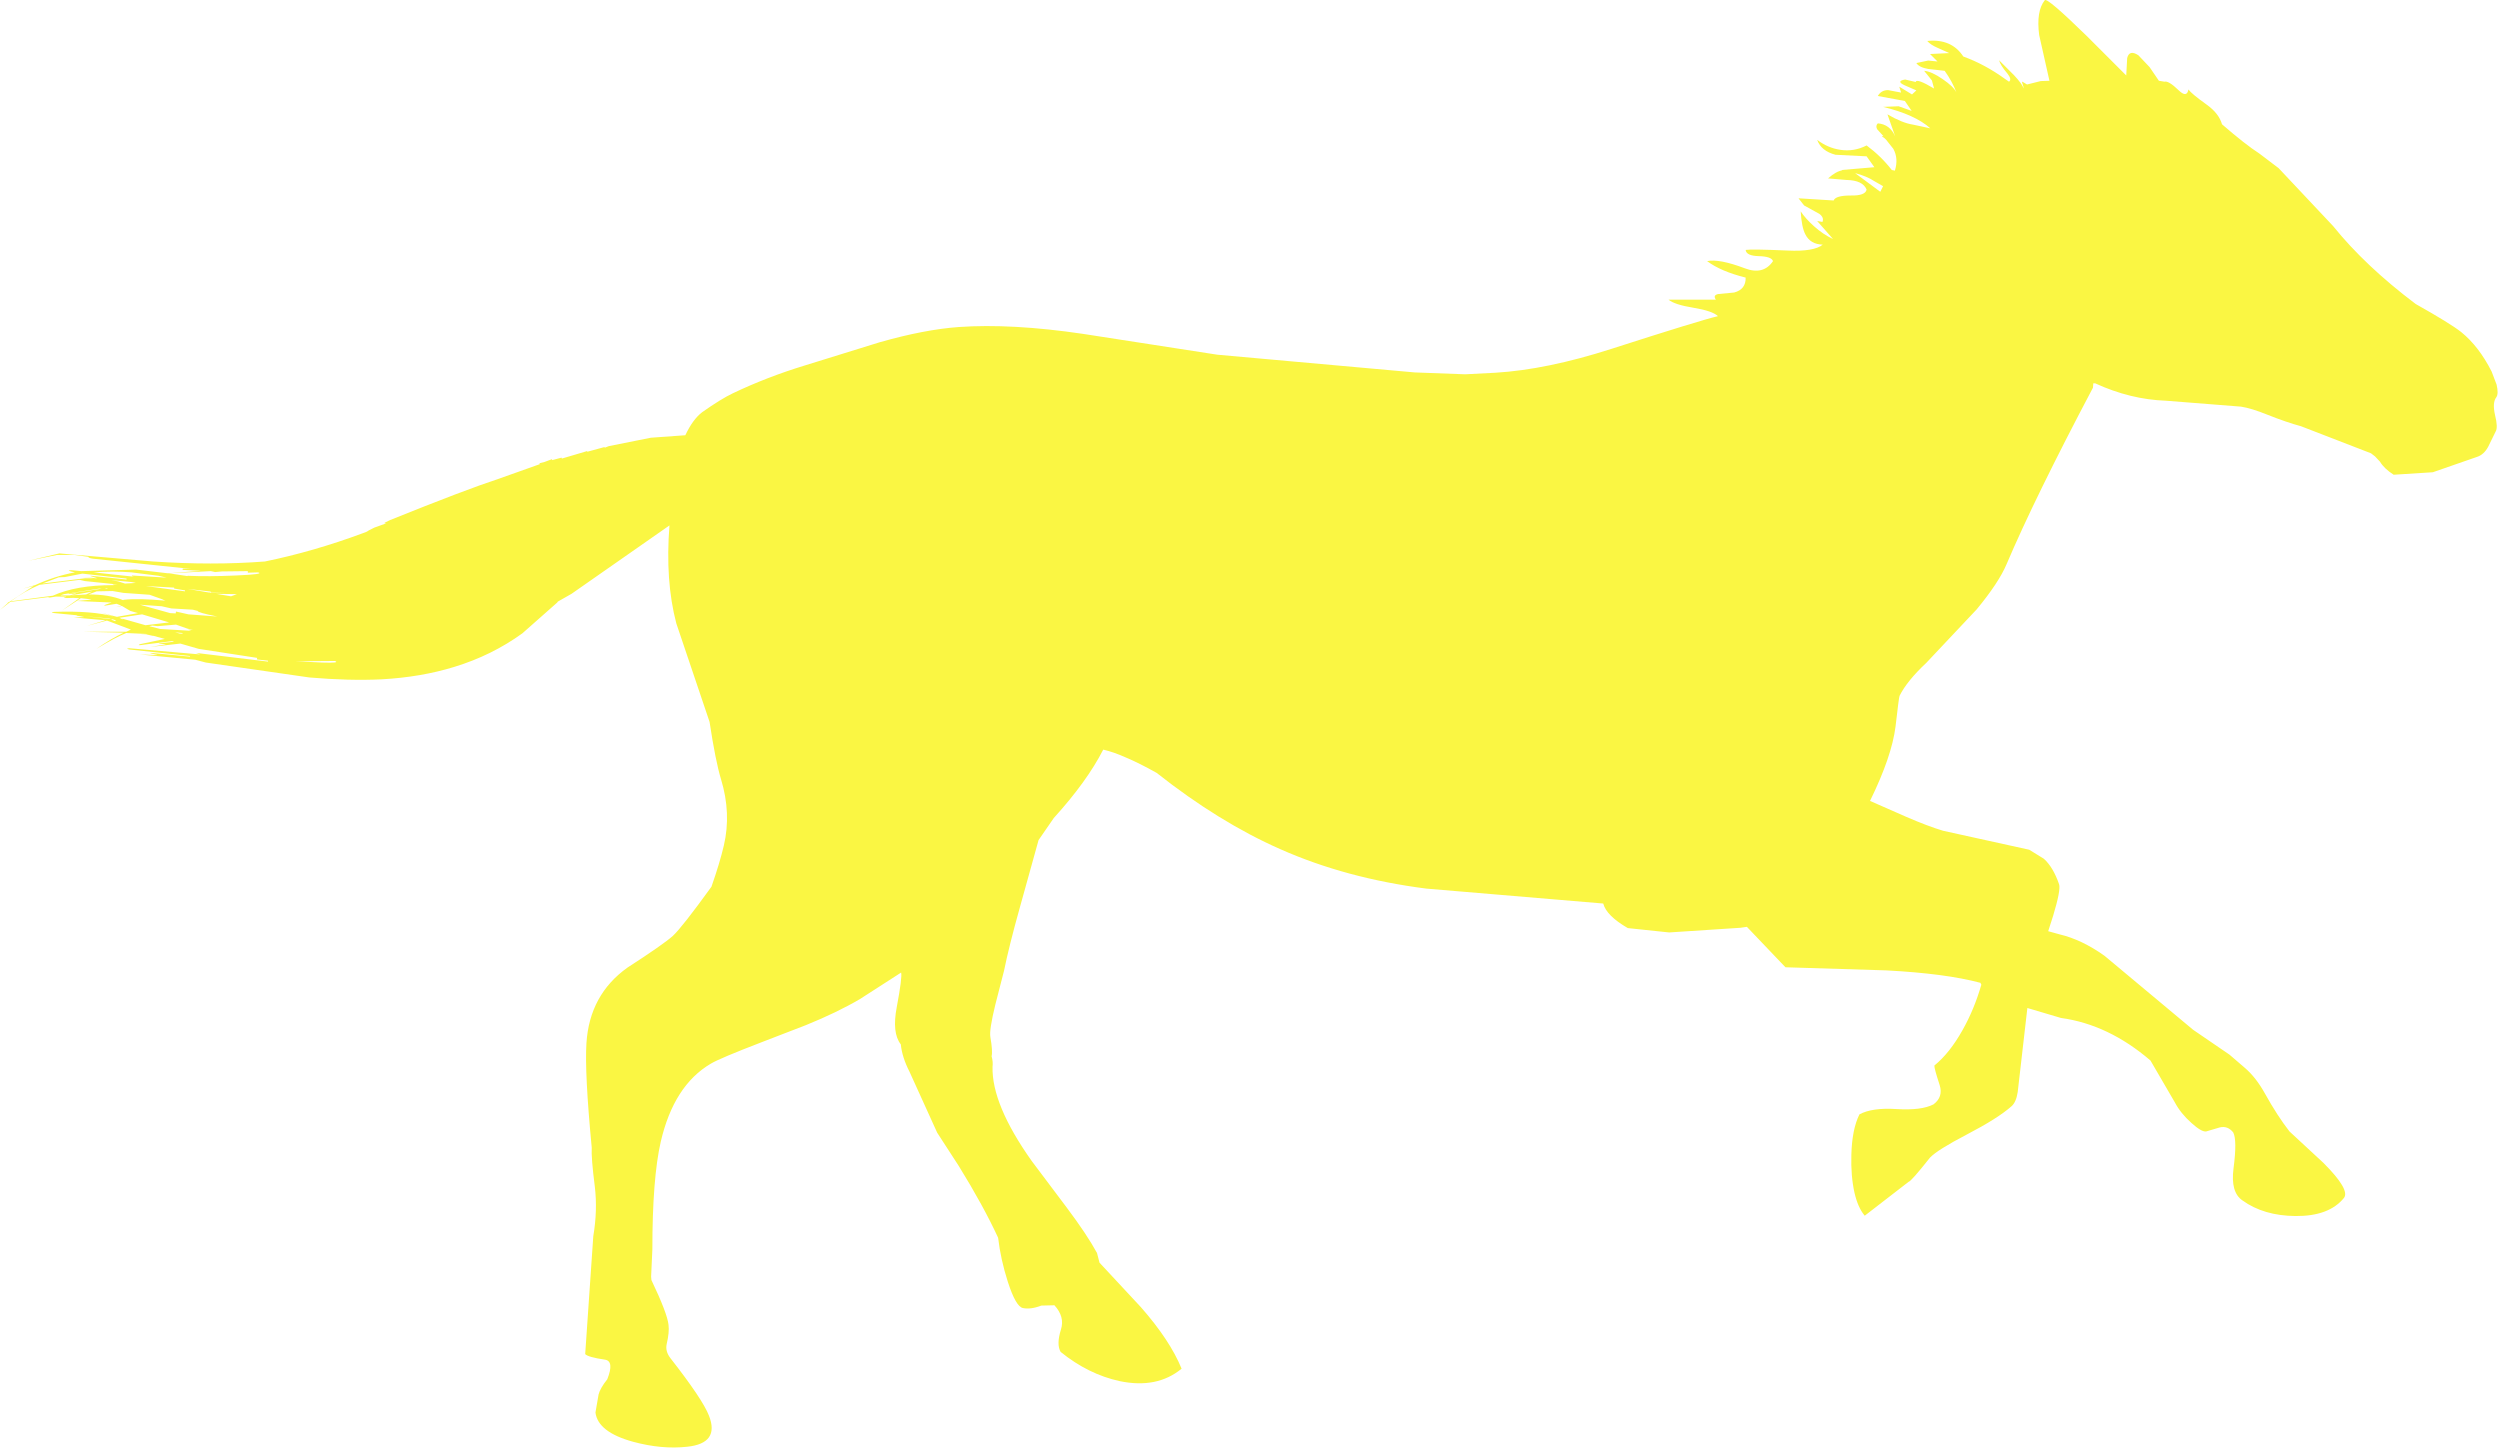
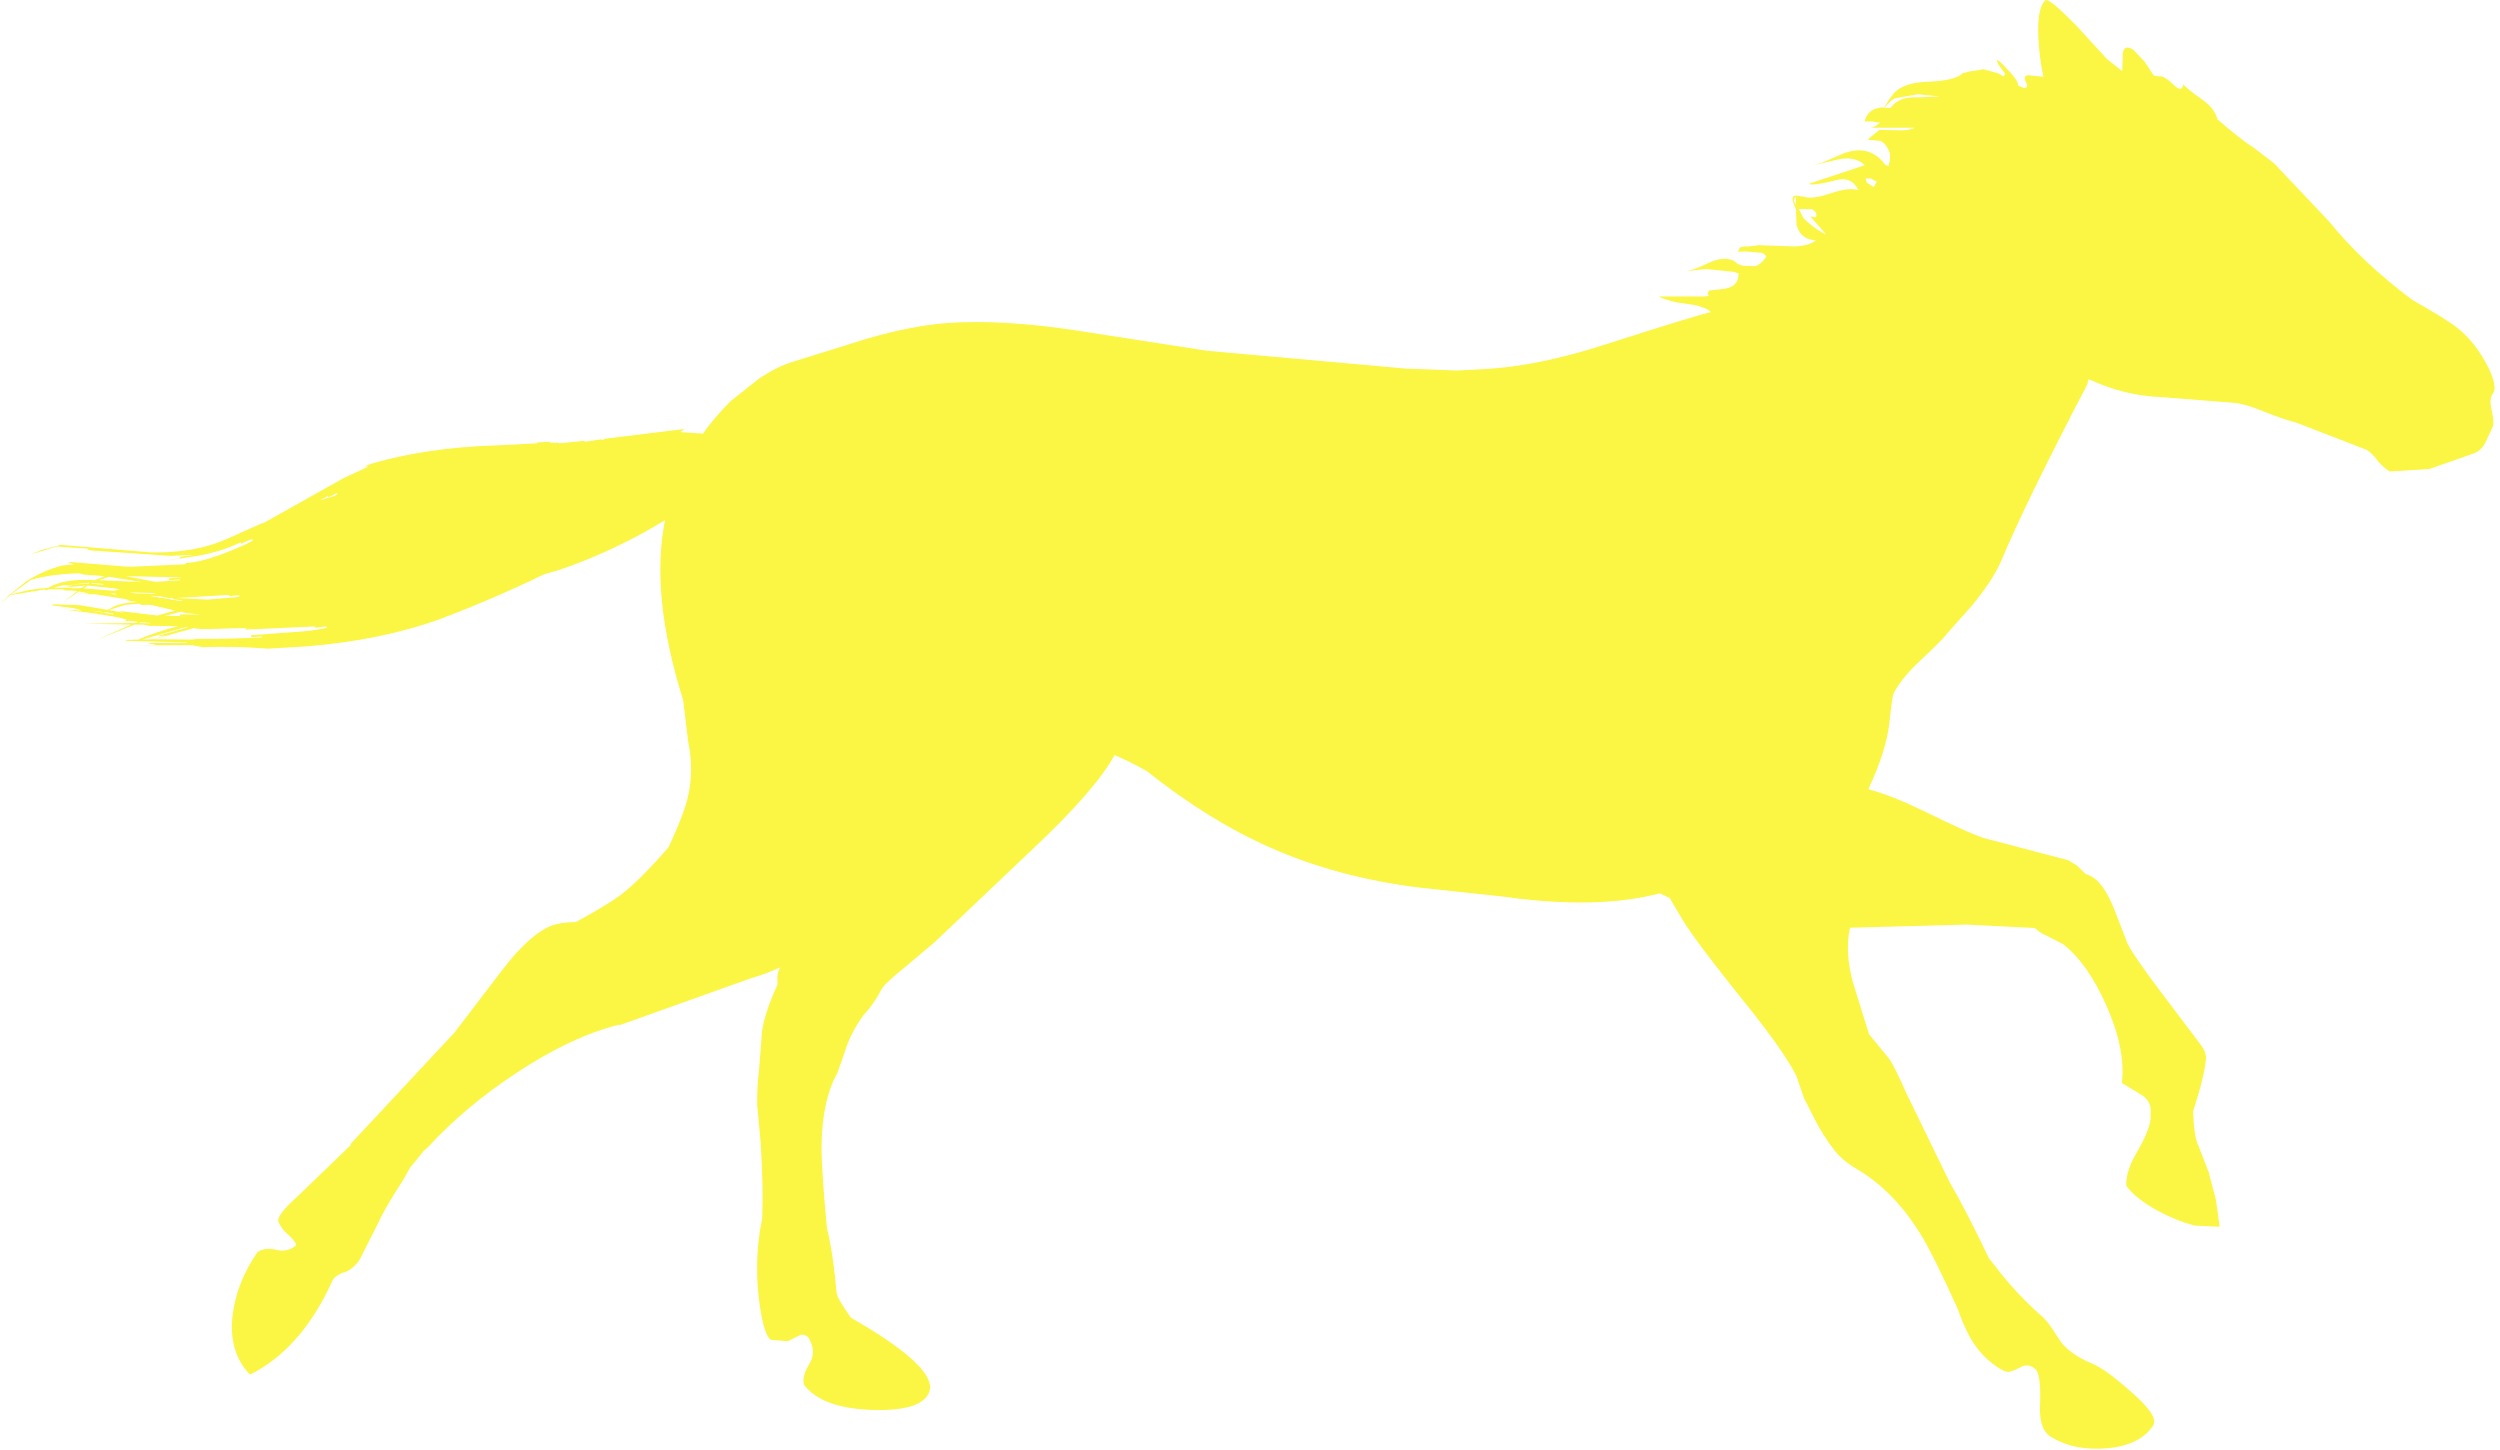
- <svg xmlns="http://www.w3.org/2000/svg" version="1.1" width="402px" height="233px">
-   <g transform="translate(210.55,110.337)">
-     <path d="M -162.95 -4 L -158.75 -3.8 Q -155.75 -3.7 -156.7 -4.05 Z M -181.6 -8.45 L -181.2 -8.45 L -181.2 -8.55 L -182.4 -8.65 Z M -173.4 -14.45 L -172.45 -14.8 L -175.8 -14.85 Z M -180.45 -15.65 L -176.6 -15 L -176.6 -15.1 L -174.3 -15.1 L -176.4 -15.15 L -177 -15.1 L -176.55 -15.2 Z M -169.05 -18.3 L -170.7 -18.25 L -170.7 -18.5 L -174.9 -18.45 L -175.95 -18.35 L -176.65 -18.5 L -183.4 -18.15 L -180.4 -17.7 L -180.4 -17.75 Q -177 -17.6 -172.6 -17.8 Q -167.9 -18 -169.05 -18.3 Z M -190.85 -10.85 L -191.35 -10.95 L -190.85 -10.75 L -190.85 -10.85 L -187.15 -9.8 L -183.35 -10.25 L -187.7 -11.55 L -191.35 -11 Z M -185.2 -9.65 L -186.05 -9.75 L -186.55 -9.65 L -184.8 -9.2 L -179.8 -8.9 L -180.35 -9.1 L -179.5 -9.05 L -180.4 -9.25 L -182.25 -9.9 Z M -192.75 -10.85 L -196.825 -11.25 L -193 -10.8 Z M -192.45 -10.75 L -192.7 -10.7 L -192 -10.45 L -191.95 -10.6 Z M -196.7 -14.75 L -195.75 -15.2 L -199.15 -14.6 Z M -193.3 -15.65 L -193.3 -15.75 L -193.7 -15.65 Z M -198.225 -13.7 L -196.05 -13.9 Q -195.65 -13.95 -196.25 -14 L -197.55 -14.15 L -198.225 -13.7 L -200.6 -12.15 L -197.8 -14.15 L -198.75 -14.2 Q -200.95 -14.1 -199.95 -14.35 L -199.9 -14.4 L -200 -14.4 L -200.7 -14.15 L -200.05 -14.4 L -201.6 -14.4 L -202.85 -14.2 L -202.55 -14.35 L -208.9 -13.55 L -210.55 -12.25 L -209.15 -13.5 L -209.65 -13.4 L -209.05 -13.55 L -205.15 -16.1 L -206.85 -15.7 L -204.9 -16.25 Q -201.75 -17.7 -198.5 -18.3 Q -200.15 -18.65 -199.05 -18.65 L -197.5 -18.5 L -188.7 -18.75 L -183.55 -18.15 L -178.25 -18.55 L -181.2 -18.7 L -181.15 -18.9 L -179.8 -18.85 L -195.6 -20.5 Q -196.35 -20.6 -196.35 -20.8 L -198.55 -21.1 L -201.4 -21.1 L -206.05 -20.15 L -201 -21.35 L -185.95 -20.05 Q -176.4 -19.4 -167.95 -20.05 Q -160.15 -21.65 -152.2 -24.6 Q -151.55 -24.8 -151.25 -25.05 L -150.35 -25.5 L -148.4 -26.2 Q -148.9 -26.15 -148.65 -26.3 L -147.85 -26.7 Q -135.7 -31.6 -130.35 -33.35 L -123.75 -35.7 L -123.8 -35.85 L -123 -36.05 L -121.8 -36.5 L -121.75 -36.35 L -120.25 -36.75 L -120.2 -36.6 L -116.15 -37.8 L -116.1 -37.7 L -113.35 -38.45 L -113.3 -38.35 L -112.65 -38.6 L -105.9 -39.95 L -100.35 -40.35 Q -99.15 -42.9 -97.65 -44.05 Q -94.6 -46.2 -92.7 -47.1 Q -87.25 -49.7 -81.2 -51.55 L -69.1 -55.3 Q -61.9 -57.35 -56.4 -57.75 Q -47.9 -58.35 -36.4 -56.65 L -14.8 -53.3 L 16.95 -50.45 L 25.05 -50.15 L 29.9 -50.4 Q 38.2 -50.9 48.6 -54.25 Q 62.9 -58.85 65.7 -59.5 Q 64.8 -60.35 61.75 -60.85 Q 58.7 -61.35 57.75 -62.15 L 65.425 -62.15 Q 65.26 -62.21 65.2 -62.45 Q 65.05 -62.9 65.7 -63.05 L 68.3 -63.3 Q 70.2 -63.8 70.15 -65.7 Q 66.15 -66.7 63.95 -68.35 Q 65.9 -68.75 70 -67.2 Q 73 -66.05 74.55 -68.35 Q 74.3 -69.1 72.25 -69.15 Q 70.25 -69.2 70.15 -70.15 Q 71.15 -70.3 76.9 -70.05 Q 81.15 -69.85 82.55 -71 Q 80.55 -71.05 79.75 -72.65 Q 79.15 -73.8 79 -76.35 Q 79.8 -75.15 81.15 -73.95 Q 82.6 -72.65 84.2 -71.9 L 81.65 -74.8 L 82.5 -74.65 Q 82.8 -75.35 82 -75.95 L 79.55 -77.3 L 78.65 -78.45 L 84.3 -78.1 Q 84.6 -78.9 87.05 -78.9 Q 89.4 -78.85 89.6 -79.85 Q 89 -81.35 86.35 -81.4 L 83.4 -81.65 Q 84.7 -82.8 85.7 -82.95 L 85.55 -83 L 90.85 -83.45 L 89.6 -85.2 L 84.6 -85.45 Q 82.3 -86.05 81.65 -87.85 Q 83.35 -86.55 85.35 -86.25 Q 87.55 -85.9 89.6 -86.95 Q 91.95 -85.2 93.65 -83 L 94.15 -82.9 Q 94.75 -84.85 93.9 -86.4 L 92.75 -87.85 Q 92.25 -88.4 92.05 -88.3 Q 92.1 -88.45 92.3 -88.45 L 91.3 -89.55 Q 91 -90.1 91.4 -90.5 Q 93.35 -90.35 94.2 -88.4 L 92.95 -91.95 Q 95.35 -90.55 97.05 -90.3 L 99.85 -89.7 Q 97.4 -91.9 92.25 -93.15 L 94.75 -93.25 L 96.85 -92.5 L 95.75 -94.1 L 91.4 -94.9 Q 91.95 -95.85 93.05 -95.85 L 95.15 -95.45 L 94.85 -96.4 Q 95.9 -95.75 96.9 -95.15 L 97.6 -95.8 L 95.65 -96.65 Q 94.3 -97.3 95.8 -97.55 L 97.5 -97.15 Q 97.6 -97.8 100.45 -96.1 L 100.1 -97.4 L 98.85 -98.95 Q 100.05 -98.85 101.85 -97.6 Q 103.6 -96.4 104.05 -95.45 Q 103.4 -97.2 102.15 -98.95 L 99.5 -99.25 Q 98.05 -99.5 97.6 -100.2 L 99.5 -100.6 L 101 -100.45 L 99.8 -101.65 L 102.9 -101.8 L 101 -102.65 Q 99.85 -103.15 99.35 -103.75 Q 103.25 -104.15 105.15 -101.25 Q 108.6 -100 111.85 -97.65 L 112.5 -97.2 Q 113 -97.55 112.25 -98.5 Q 111.1 -99.85 110.9 -100.65 L 113.3 -98.25 Q 114.618 -96.852 114.85 -96.1 L 114.8 -96.45 Q 114.5 -97.25 114.65 -97.2 L 115.4 -96.75 L 117.6 -97.3 L 119 -97.35 L 117.35 -104.7 Q 116.85 -108.55 118.25 -110.3 Q 118.6 -110.8 125 -104.55 L 131.35 -98.2 L 131.5 -101 Q 131.85 -102.4 133.3 -101.45 L 135.1 -99.55 L 136.6 -97.35 L 137.5 -97.2 Q 138.15 -97.4 139.8 -95.8 Q 141.1 -94.55 141.35 -95.95 Q 141.85 -95.25 144.3 -93.5 Q 146.25 -92.1 146.75 -90.35 Q 150.5 -87.1 152.75 -85.65 L 155.85 -83.3 L 164.6 -74 Q 169.8 -67.55 177.9 -61.45 Q 183.5 -58.3 185.2 -56.95 Q 188.05 -54.65 190.1 -50.6 L 190.9 -48.5 Q 191.25 -47 190.85 -46.45 Q 190.2 -45.6 190.65 -43.6 Q 191.15 -41.6 190.75 -40.95 L 189.55 -38.5 Q 188.85 -37.2 187.7 -36.85 L 180.65 -34.4 L 174.35 -34 Q 172.8 -35 172.15 -36.1 L 171.35 -36.95 L 170.7 -37.45 L 159.45 -41.8 Q 157.2 -42.4 154.05 -43.65 Q 151.45 -44.7 149.8 -44.95 L 137.75 -45.9 Q 132 -46.1 126.35 -48.7 L 126.05 -48.7 L 126 -48 Q 116.6 -30.2 112.1 -19.6 Q 110.85 -16.65 107.3 -12.35 L 99.2 -3.75 Q 96.1 -0.85 94.9 1.55 Q 94.8 1.7 94.25 6.5 Q 93.65 11.3 90.15 18.45 L 95.95 21 Q 99.4 22.5 101.9 23.25 L 115.75 26.3 L 118.1 27.75 Q 119.6 29.1 120.55 31.85 Q 120.85 32.75 119.6 36.9 L 118.8 39.4 L 120.6 39.9 Q 124.2 40.75 127.85 43.35 L 142.1 55.25 L 147.95 59.25 L 150.45 61.4 Q 152.2 62.9 153.65 65.5 Q 155.65 69.1 157.6 71.6 L 163.05 76.65 Q 167.4 81 166.35 82.3 Q 163.95 85.25 158.55 85.2 Q 153.45 85.15 150.05 82.7 Q 148.1 81.4 148.6 77.55 Q 149.2 73 148.55 71.75 Q 147.65 70.65 146.4 70.95 L 144.2 71.6 Q 143.45 71.7 141.85 70.25 Q 140.1 68.7 139.15 66.9 L 135.25 60.2 Q 128.5 54.4 120.85 53.35 L 115.45 51.75 L 113.9 65.25 Q 113.65 66.9 112.9 67.55 Q 110.7 69.5 105.7 72.1 Q 101 74.55 99.8 75.8 Q 96.75 79.65 96.35 79.7 L 89.3 85.15 Q 88.2 83.85 87.65 81.45 Q 87.05 78.75 87.15 75.35 Q 87.25 71.25 88.45 68.85 Q 90.5 67.75 94.4 68 Q 98.4 68.25 100.35 67.25 Q 101.95 66.05 101.35 64.15 Q 100.45 61.4 100.5 61 Q 102.95 59 105 55.35 Q 106.9 52 108.05 48 L 107.9 47.7 Q 102.3 46.2 92.75 45.7 L 76.55 45.2 L 70.35 38.7 L 69.3 38.85 L 57.85 39.6 L 51.2 38.9 Q 47.75 36.9 47.25 34.95 L 18.8 32.55 Q 5.9 30.9 -4.7 26.2 Q -14.55 21.85 -24.55 13.95 Q -27.3 12.4 -29.55 11.45 Q -31.45 10.6 -33.15 10.2 Q -35.75 15.3 -41.1 21.2 L -43.55 24.75 L -46.55 35.55 Q -48.3 41.8 -49.1 45.75 L -50.5 51.2 Q -51.5 55.3 -51.3 56.4 Q -50.9 58.75 -51.1 59.5 Q -50.85 60.4 -50.95 61.2 Q -51.1 67.25 -44.65 76.35 L -39.05 83.8 Q -35.75 88.2 -34.15 91.15 L -33.75 92.7 L -27.1 99.85 Q -22.4 105.2 -20.55 109.75 Q -24.5 113 -30.5 111.75 Q -35.55 110.65 -40 107.05 Q -40.7 105.85 -39.95 103.45 Q -39.3 101.4 -41 99.55 L -43.1 99.6 Q -44.8 100.25 -46.05 100 Q -47.2 99.8 -48.5 95.75 Q -49.65 92.15 -50.05 88.7 Q -52.4 83.6 -56.35 77.2 L -59.85 71.8 L -64.3 62 Q -65.5 59.65 -65.7 57.6 Q -67.15 55.75 -66.35 51.6 Q -65.45 46.8 -65.65 46.05 L -72.25 50.3 Q -75.9 52.45 -80.95 54.5 L -87.95 57.2 Q -94.85 59.85 -96.25 60.7 Q -102.2 64.2 -104.3 73.25 Q -105.65 79.15 -105.65 90.55 L -105.85 94.95 L -105.8 95.5 Q -103.25 100.85 -103.05 102.7 Q -102.9 103.9 -103.35 105.8 Q -103.6 106.95 -102.75 108.05 Q -97.55 114.7 -96.55 117.3 Q -94.8 121.75 -100.05 122.3 Q -104.15 122.75 -108.75 121.5 Q -114.4 119.95 -114.8 116.8 L -114.3 113.9 Q -114.05 112.9 -112.9 111.45 Q -111.75 108.55 -113.25 108.3 Q -116 107.9 -116.45 107.4 L -115.15 88.45 Q -114.45 84.3 -114.9 80.5 Q -115.5 75.8 -115.4 74.2 Q -116.55 62.15 -116.25 57.4 Q -115.75 49.6 -109.65 45.25 Q -103.85 41.5 -102.35 40.15 Q -100.85 38.75 -96.15 32.25 Q -94.8 28.4 -94.15 25.6 Q -92.95 20.45 -94.6 15 Q -95.5 12.05 -96.45 5.75 L -101.8 -10.1 Q -103.6 -16.95 -102.9 -25.85 L -118.65 -14.85 L -120.85 -13.6 L -120.95 -13.45 L -126.55 -8.5 Q -131.45 -4.95 -137.5 -3.1 Q -142.85 -1.45 -149.2 -1.1 Q -154.4 -0.85 -160.8 -1.4 L -177.45 -3.8 L -179.15 -4.25 L -188.05 -5.1 L -185.4 -5 Q -184.95 -5 -185.8 -5.15 Q -186.7 -5.35 -186.25 -5.35 L -180 -4.75 L -180 -4.85 L -189.75 -5.9 Q -190.45 -6.05 -189.75 -6.1 L -178.35 -5.1 L -179.05 -5.35 L -167.45 -3.95 L -167.45 -4.1 L -169.25 -4.3 L -169.2 -4.55 L -178.6 -6 L -181.55 -6.85 L -186.4 -6.3 L -184.05 -6.7 Q -183.65 -6.75 -184.45 -6.8 Q -185.25 -6.8 -184.85 -6.9 L -182.55 -7.15 L -182.85 -7.25 L -188 -6.6 Q -188.45 -6.55 -188.05 -6.75 L -184.05 -7.6 L -185.9 -8.1 L -186 -8.1 L -186.9 -8.3 L -188.1 -8.2 L -186.9 -8.35 L -187.05 -8.4 L -190.25 -8.55 Q -191.9 -7.9 -195.05 -6 Q -192.7 -7.65 -190.65 -8.6 L -197 -8.75 L -190.25 -8.75 L -189.5 -9.1 L -193.35 -10.55 L -196.55 -9.7 L -193.6 -10.6 L -198.7 -11.05 L -197.2 -11.1 Q -196.75 -11.1 -197.65 -11.25 Q -198.462 -11.34 -198.175 -11.4 L -201.8 -11.75 Q -202.65 -11.9 -201.8 -11.95 Q -195.65 -12.15 -192.25 -11.2 L -194.4 -11.85 L -191.75 -11.15 L -188.35 -11.75 L -189.6 -12.1 L -190.95 -12.9 L -191.95 -12.7 L -191 -12.95 L -191.05 -12.95 L -191.8 -13.25 L -193.65 -12.95 Q -194 -12.85 -193.6 -13.1 L -192.6 -13.45 Z M -200.25 -14.8 L -200.85 -14.6 L -199.3 -14.6 L -198.45 -14.85 Q -198.05 -15 -198.9 -14.85 Q -199.8 -14.75 -199.4 -14.9 L -194.65 -15.6 L -194.2 -15.75 Z M -183 -12.5 L -184.55 -12.85 L -188.05 -13.1 L -183.2 -11.75 L -182.3 -11.7 L -182.25 -12 L -180.25 -11.55 L -175.6 -11.2 Q -178.85 -11.85 -178.75 -12.1 L -179.55 -12.3 Z M -182.55 -15.7 L -182.55 -15.85 L -187.1 -16.1 L -180.8 -15.25 L -180.8 -15.4 Z M -190.8 -13.85 L -190.65 -13.85 L -190.7 -13.9 L -190.55 -13.9 Q -188.25 -14.15 -183.95 -13.75 L -184.45 -13.95 L -184.25 -13.9 L -186.5 -14.7 L -190.7 -15 L -192.45 -15.3 L -195 -15.25 L -196.3 -14.75 Q -193 -14.75 -190.8 -13.85 Z M -190.2 -17.15 L -190.2 -17.3 L -197.3 -18.1 L -200.1 -17.55 L -201.1 -17.5 L -203.75 -16.5 L -196.9 -17.35 L -195.55 -17.35 L -197.55 -17.6 L -195.1 -17.35 Q -194.75 -17.35 -195.5 -17.55 Q -196.3 -17.75 -195.9 -17.75 Z M -188.7 -16.6 L -189.45 -16.75 L -192.65 -17.05 L -191.55 -16.85 L -190.45 -16.5 Z M -189 -17.6 Q -189.35 -17.65 -189.35 -17.8 L -183.75 -17.45 L -185.05 -17.75 L -189.4 -18.3 Q -192.5 -18.55 -195.5 -18.3 Z M -204.2 -16.3 Q -206.65 -15.25 -208.8 -13.65 L -202.05 -14.55 Q -198.3 -16.25 -192.35 -16.25 L -192.25 -16.25 L -192.45 -16.35 L -191.6 -16.35 L -196.9 -16.9 L -197.75 -17.1 Z M 90.85 -81.2 Q 89.65 -82 87.75 -82.5 L 91.8 -79.5 L 92.25 -80.4 Z" fill="#FAF643" />
+ <svg xmlns="http://www.w3.org/2000/svg" version="1.1" width="400px" height="232px">
+   <g transform="translate(207.45,106.784)">
+     <path d="M -153.65 -27.85 L -154.9 -27.2 L -155 -27.4 L -156.25 -26.75 L -153.85 -27.45 Q -153.25 -27.9 -153.65 -27.85 Z M -179.2 -11.1 L -174.25 -10.85 L -169.5 -11.25 Q -168.85 -11.4 -169.3 -11.55 L -170.8 -11.4 L -170.8 -11.6 Z M -177.5 -8.2 L -178.65 -8.25 L -178.6 -8.5 L -175.2 -8.45 L -177.7 -8.7 L -178.55 -8.9 L -181.05 -8.25 Z M -178.3 -10.6 L -178.3 -10.7 L -179.8 -10.95 L -179.75 -11.1 L -180.45 -11.1 L -182 -11.4 L -183.55 -11.45 L -178.45 -10.6 Z M -176 -6.2 L -176.4 -6.3 L -182.85 -4.5 L -176.05 -4.45 L -176.75 -4.55 Q -170.2 -4.55 -165.55 -4.8 L -165.55 -4.95 L -167.25 -4.85 L -167.3 -5.15 L -159.05 -5.75 Q -154.1 -6.3 -155.35 -6.55 L -157.05 -6.35 L -157.1 -6.55 L -168.15 -6.05 L -168.15 -6.25 L -166.8 -6.3 L -170.5 -6.25 Q -175.05 -6.05 -176 -6.2 Z M -184.7 -4.45 L -182.9 -4.5 L -181.2 -5.05 Q -180.85 -5.2 -181.6 -5.05 Q -182.35 -4.95 -182 -5.1 L -177.4 -6.4 L -177.8 -6.45 Z M -190.9 -8.85 L -193.4 -9.175 L -191.1 -8.8 Z M -190.65 -8.85 L -190.85 -8.75 L -189.35 -8.45 L -189.3 -8.6 Z M -188.85 -11.75 L -189.4 -11.85 L -189.8 -11.75 L -188.85 -11.65 Z M -184.85 -7.25 L -185.3 -7.1 L -183.4 -7.05 L -183.4 -7.1 Z M -183.3 -10 L -184.35 -10 Q -185.1 -10 -185.1 -10.2 L -187.45 -10 L -189.8 -9.25 L -190 -9.15 L -187.6 -8.75 L -188.35 -9 L -188.6 -9.05 L -182.25 -8.3 L -179.45 -9.1 Z M -182.75 -11.75 L -182.75 -11.9 L -186.7 -12 L -185.95 -11.85 Z M -195.4 -11.75 L -193.3 -11.8 L -193.2 -11.85 L -194.85 -12.15 L -195.4 -11.75 L -197.4 -10.4 L -195.05 -12.2 L -195.15 -12.2 L -195.75 -12.3 Q -198.15 -12.3 -197.05 -12.5 L -199.6 -12.5 Q -200.65 -12.15 -200.15 -12.5 L -205.85 -11.55 L -207.45 -10.1 L -206.05 -11.5 L -206.6 -11.35 L -206 -11.55 L -203.2 -13.8 L -203.75 -13.6 L -203.1 -13.85 Q -200.45 -15.55 -197.45 -16.3 L -195.55 -16.5 Q -197.1 -16.85 -196.1 -16.85 L -186.95 -16.1 L -187.35 -16.15 L -186.45 -16.1 L -177.75 -16.5 L -177.75 -16.7 Q -175.05 -16.8 -170.45 -18.7 Q -165.7 -20.65 -167.4 -20.45 L -168.85 -19.8 L -168.95 -20 Q -172.75 -18.2 -177.2 -17.65 L -181.15 -17.05 L -178.55 -17.5 L -178.65 -17.5 L -178.65 -17.7 L -176.8 -17.95 L -176.75 -18 L -180.2 -17.85 L -192.65 -18.7 Q -193.5 -18.8 -193.4 -19 L -198.35 -19.35 L -202.65 -18.05 L -200.75 -18.8 L -197.75 -19.6 L -183.3 -18.4 Q -178.5 -18.3 -174.4 -19.4 Q -172.75 -19.8 -170.25 -20.95 L -165.8 -22.95 L -165.1 -23.2 L -152.45 -30.3 L -148.45 -32.15 Q -149.75 -32 -147.85 -32.65 Q -139.05 -35.15 -128.5 -35.5 L -121.5 -35.85 L -121.5 -36 L -119.4 -36.1 L -119.4 -35.95 L -118.05 -35.95 L -118 -35.85 L -113.95 -36.25 L -113.9 -36.1 L -111.2 -36.5 L -111.2 -36.35 L -110.55 -36.6 L -97.9 -38.15 L -98.4 -37.8 Q -98.75 -37.6 -97.9 -37.6 L -95 -37.4 Q -93.05 -40.1 -90.55 -42.6 L -85.95 -46.25 Q -83.05 -48.15 -80.6 -48.9 L -68.55 -52.65 Q -61.35 -54.7 -55.85 -55.1 Q -47.35 -55.7 -35.85 -54 L -14.25 -50.65 L 17.55 -47.8 L 25.65 -47.5 L 30.45 -47.75 Q 38.75 -48.25 49.2 -51.6 Q 63.5 -56.2 66.3 -56.85 Q 65.75 -57.4 64.55 -57.75 L 63.85 -57.95 L 60.9 -58.4 Q 59.15 -58.75 57.9 -59.35 L 65.2 -59.35 L 66.15 -59.45 Q 65.85 -59.45 65.75 -59.8 L 66 -60.3 L 67.85 -60.5 Q 70.8 -60.7 70.7 -63.05 L 69.85 -63.3 L 65.45 -63.75 L 62.4 -63.4 Q 63.578 -63.602 65.9 -64.7 Q 68.25 -65.8 69.9 -65.1 L 70.6 -64.55 L 71.45 -64.25 L 73.4 -64.2 Q 74.35 -64.5 75.15 -65.7 Q 75 -66.2 74.3 -66.35 L 71.85 -66.55 L 70.6 -66.5 L 70.95 -67.2 L 71.65 -67.35 L 72.4 -67.35 L 73.95 -67.55 L 79.7 -67.35 Q 82.05 -67.45 83.1 -68.35 Q 81.1 -68.4 80.3 -70 L 80 -70.75 L 79.9 -73.35 Q 79.2 -74.75 79.4 -75.2 Q 79.5 -75.6 80.25 -75.45 L 81.2 -75.3 Q 82.5 -74.85 85.45 -75.85 Q 88.35 -76.85 89.9 -76.35 Q 88.75 -78.65 86.3 -77.95 Q 82.85 -77.05 81.9 -77.35 L 90.9 -80.35 Q 89.2 -82.05 85.9 -81.1 L 82.7 -80.35 L 84.05 -80.75 L 87.45 -82.2 Q 91.7 -83.85 94.25 -80.35 L 94.75 -80.25 L 94.95 -81.3 L 94.95 -82.2 Q 94.4 -83.8 93.4 -84.25 L 91.35 -84.45 L 93.25 -86 L 95.95 -85.95 Q 97.75 -85.8 98.9 -86.35 L 91.95 -86.35 L 92.65 -86.6 L 93.35 -87.15 L 92.15 -87.35 L 90.9 -87.35 Q 91.2 -88.85 92.65 -89.4 L 93.55 -89.6 L 94 -89.55 L 94.8 -90.85 L 95.3 -91.5 Q 96.7 -93.55 100.9 -93.7 Q 105.35 -93.85 106.55 -95.05 L 107.65 -95.35 L 109.95 -95.7 L 112.4 -95 L 113.1 -94.55 Q 113.4 -94.8 113.3 -95.1 L 112.3 -96.45 Q 112 -97.1 112.05 -97.2 L 112.5 -96.95 L 113.2 -96.25 Q 115.55 -93.9 115.45 -93.1 L 116.35 -92.7 Q 117.25 -92.75 116.7 -93.65 Q 116.2 -94.6 117 -94.75 L 119.5 -94.5 Q 118.9 -97.15 118.7 -100.6 Q 118.45 -105.6 119.85 -106.75 Q 120.35 -107.15 124.65 -102.8 L 129.7 -97.3 L 132.1 -95.4 L 132.2 -98.3 Q 132.45 -99.75 133.9 -98.8 L 135.7 -96.9 L 137.15 -94.7 L 138.05 -94.55 Q 138.75 -94.75 140.4 -93.15 Q 141.65 -91.9 141.9 -93.3 Q 142.4 -92.6 144.9 -90.85 Q 146.85 -89.5 147.35 -87.7 Q 150.85 -84.6 153.35 -83 L 156.4 -80.65 L 165.2 -71.35 Q 170.4 -64.9 178.5 -58.8 Q 184.1 -55.65 185.75 -54.3 Q 188.65 -52 190.7 -47.95 Q 192.2 -44.8 191.4 -43.8 Q 190.75 -42.95 191.25 -40.95 Q 191.7 -38.95 191.3 -38.3 L 190.15 -35.85 Q 189.4 -34.55 188.25 -34.2 L 181.25 -31.75 L 174.9 -31.35 Q 173.45 -32.3 172.7 -33.45 L 171.9 -34.3 L 171.25 -34.8 L 160 -39.15 Q 157.7 -39.75 154.6 -41 Q 152.05 -42.05 150.4 -42.3 L 138.35 -43.25 Q 132.55 -43.45 126.9 -46.05 L 126.65 -46.05 L 126.55 -45.35 Q 116.65 -26.4 112.7 -16.95 Q 111.45 -14 107.9 -9.7 L 104.1 -5.45 Q 103.45 -4.5 99.8 -1.1 Q 96.7 1.8 95.5 4.2 Q 95.3 4.65 94.85 8.85 Q 94.4 13.2 91.5 19.45 L 91.65 19.55 Q 95.15 20.45 100.7 23.15 Q 107.2 26.35 109.75 27.25 L 123.45 30.85 L 124.8 31.65 L 126.25 33.05 Q 127.3 33.4 127.9 33.95 Q 129.45 35.25 130.85 38.75 L 133 44.3 Q 134.2 46.55 138.6 52.35 L 144.65 60.35 Q 145.6 61.65 145.5 62.65 Q 145.25 65.5 143.45 71 Q 143.55 74.5 144.05 75.9 L 145.95 80.8 L 147.1 85.2 L 147.7 89.5 L 143.65 89.3 Q 140.95 88.6 138 87.05 Q 134.35 85.1 132.75 82.95 Q 132.65 80.6 134.5 77.5 Q 136.45 74.1 136.65 72.25 L 136.65 71.3 Q 136.85 69.3 134.95 68.25 L 132.05 66.5 Q 132.7 61.15 129.55 54.05 Q 126.55 47.3 122.6 44.25 L 119.35 42.6 Q 118.7 42.25 118.15 41.7 L 107.25 41.15 L 88.55 41.65 Q 87.7 45.45 89 50.35 L 91.6 58.7 L 94.8 62.6 Q 95.6 63.7 97.6 68.2 L 104.5 82.4 Q 107.15 86.9 110.75 94.5 L 111.85 95.9 Q 115.1 100.15 119.05 103.65 Q 120.1 104.4 121.9 107.35 Q 123.35 109.75 127.4 111.45 Q 129.45 112.3 133.4 115.8 Q 138.05 119.8 137.05 121.3 Q 134.95 124.5 129.55 124.95 Q 124.45 125.35 120.85 123.2 Q 118.8 122.1 118.95 118.2 Q 119.15 113.6 118.35 112.4 Q 117.35 111.4 116.15 111.8 Q 114.8 112.55 114 112.7 Q 113.3 112.85 111.55 111.55 Q 109.7 110.15 108.55 108.45 Q 107.15 106.5 105.75 102.55 Q 101.75 93.7 99.7 90.45 Q 95.55 83.85 89.95 80.45 Q 87.9 79.25 86.85 78.15 Q 85.25 76.5 83.35 73.15 L 81.2 68.95 L 79.95 65.3 Q 77.75 61.05 71.3 53.1 Q 64.1 44.15 61.8 40.45 L 59.7 36.9 L 58.15 36.15 L 58.1 36.15 Q 48 38.8 32.9 36.65 L 19.4 35.2 Q 6.45 33.55 -4.15 28.85 Q -13.95 24.55 -23.95 16.6 Q -26.6 15.1 -28.95 14.1 L -29.1 14 Q -32.2 19.65 -42.15 29 L -57.95 44 L -62.4 47.75 Q -65.95 50.6 -66.4 51.5 Q -67.65 53.9 -69.3 55.65 Q -70.85 57.75 -71.8 60.1 L -73.45 64.85 Q -75.9 69.2 -76 76.4 Q -76.05 80.05 -75.15 89.65 Q -74.1 94.05 -73.6 100.05 Q -73.55 100.9 -71.3 104.05 Q -65.7 107.25 -62.4 109.95 Q -57.85 113.75 -58.8 116 Q -60.05 119.05 -67.9 118.8 Q -75.9 118.55 -78.8 114.8 Q -79.2 113.45 -77.9 111.35 Q -76.8 109.45 -78.05 107.3 Q -78.5 106.75 -79.25 106.75 L -81.4 107.8 L -84.05 107.6 Q -85.15 107.1 -85.9 102 Q -86.75 96.1 -85.85 90.05 L -85.5 88.25 Q -85.3 82.85 -85.75 75.95 L -86.3 70.05 Q -86.35 67.4 -86 64.4 L -85.6 59.3 Q -85.55 56.25 -83.05 50.75 L -83.05 49.95 Q -83.2 49.25 -82.65 48 Q -84.9 49.05 -87.2 49.7 L -108.35 57.25 L -108.35 57.15 Q -116.05 59.05 -125 65 Q -133.1 70.35 -139 76.8 L -139.65 77.35 L -141.55 79.7 L -141.75 79.9 L -143 82.1 Q -145.75 86.3 -147 89 L -149.9 94.75 Q -150.9 96.25 -152.45 96.85 L -152.55 96.8 Q -153.95 97.45 -154.25 98.1 Q -159.2 109.05 -167.45 113.15 Q -171 109.5 -170.2 103.4 Q -169.5 98.25 -166.25 93.55 Q -165.05 92.75 -163.2 93.2 Q -161.45 93.65 -160.05 92.45 Q -160.15 91.85 -161.25 90.85 Q -162.5 89.8 -162.9 88.65 Q -163.2 87.65 -159.85 84.65 L -151.3 76.4 L -151.45 76.35 L -134.75 58.45 L -127.15 48.5 Q -123.15 43.25 -119.85 41.6 Q -118.1 40.75 -115.3 40.75 Q -110.05 37.85 -108.2 36.45 Q -105.05 34.05 -100.5 28.8 Q -98.75 25.1 -97.85 22.4 Q -96.2 17.4 -97.35 11.8 L -98.15 5.2 Q -103.45 -11.65 -101.05 -23.55 Q -109.1 -18.65 -117.8 -15.65 L -120.4 -14.9 Q -128.3 -11.05 -137 -7.75 Q -146.55 -4.3 -158.6 -3.35 L -164.6 -3 Q -169.5 -3.4 -175 -3.25 L -176.7 -3.55 L -185.35 -3.55 L -182.75 -3.6 Q -182.3 -3.65 -183.2 -3.75 Q -184 -3.9 -183.6 -3.9 L -177.6 -3.9 L -177.6 -4 L -187.05 -4.25 Q -187.75 -4.35 -187.05 -4.4 L -185.25 -4.45 L -185.1 -4.55 Q -182.55 -5.65 -178.95 -6.6 L -183.6 -6.65 L -184.45 -6.85 L -185.95 -6.85 L -191.95 -4.4 L -186.5 -6.85 L -193.95 -7 L -185.9 -7.1 L -185.35 -7.3 L -186.65 -7.45 L -187.4 -7.4 L -187.25 -7.6 L -187.05 -7.6 L -188.5 -8 L -191.4 -8.5 L -192.075 -8.325 Q -191.839 -8.424 -191.6 -8.55 L -197.15 -9.25 L -194.6 -9.1 Q -194.15 -9.1 -195 -9.3 Q -195.444 -9.411 -195.525 -9.45 L -198.85 -9.9 Q -199.45 -10 -198.85 -10.1 L -194.65 -9.95 L -190.25 -9.2 L -190.1 -9.3 L -190.55 -9.4 L -190.05 -9.3 L -189.75 -9.45 Q -188.35 -10.35 -185.45 -10.45 L -186.75 -10.65 L -187.2 -10.9 L -190.95 -11.5 L -191.1 -11.5 L -192.15 -11.7 Z M -193.1 -13.55 L -196.375 -13.225 L -193.3 -13.4 Z M -197.35 -12.75 L -195.45 -12.65 L -194.4 -12.7 L -193.8 -13.1 L -197.35 -12.75 L -195.95 -13.05 Q -195.55 -13.15 -196.35 -13.1 Q -197.03 -13.1 -196.875 -13.175 L -197.6 -13.1 L -198.85 -12.75 Z M -182.65 -13.7 L -182.5 -13.7 L -182.8 -13.8 L -182.45 -13.7 L -178.65 -13.95 L -178.65 -14.1 L -180.4 -13.95 L -180.4 -14.25 L -178.3 -14.4 L -187.35 -14.6 Z M -188.85 -12.6 L -193.45 -13.1 Q -193.75 -12.85 -194.1 -12.65 L -189.2 -12.25 L -188.8 -12.35 L -188.3 -12.4 Z M -192.15 -14 L -190.7 -14.6 L -194 -14.85 L -194.8 -15.05 Q -199.3 -14.95 -202.5 -14 L -205.8 -11.6 Q -202.9 -12.55 -199.8 -12.7 Q -197.25 -14.25 -192.35 -13.95 L -192.2 -14 Z M -190 -14.5 L -191.65 -13.95 L -184.75 -13.65 Z M -190.95 -13.2 L -190.9 -13.35 L -192.7 -13.5 L -192.9 -13.4 Z M 83.1 -72 Q 83.3 -72.5 83 -72.9 L 82.55 -73.3 L 80.35 -73.35 L 81.1 -71.9 L 81.6 -71.4 Q 83.15 -70 84.75 -69.25 L 82.2 -72.15 Z M 92.85 -77.75 Q 92.45 -77.85 91.95 -78.2 L 91.1 -78.25 Q 91 -78.15 91.25 -77.55 L 92.35 -76.85 Z M 95.7 -91.05 L 95.05 -90.6 L 94.05 -89.55 L 95 -89.5 L 95.55 -90.1 Q 96.9 -91.35 99.35 -91.2 L 102.9 -91.35 L 99.4 -91.7 Z M 79.9 -75.35 Q 79.3 -74.75 79.9 -74 Z" fill="#FAF643" />
  </g>
</svg>
